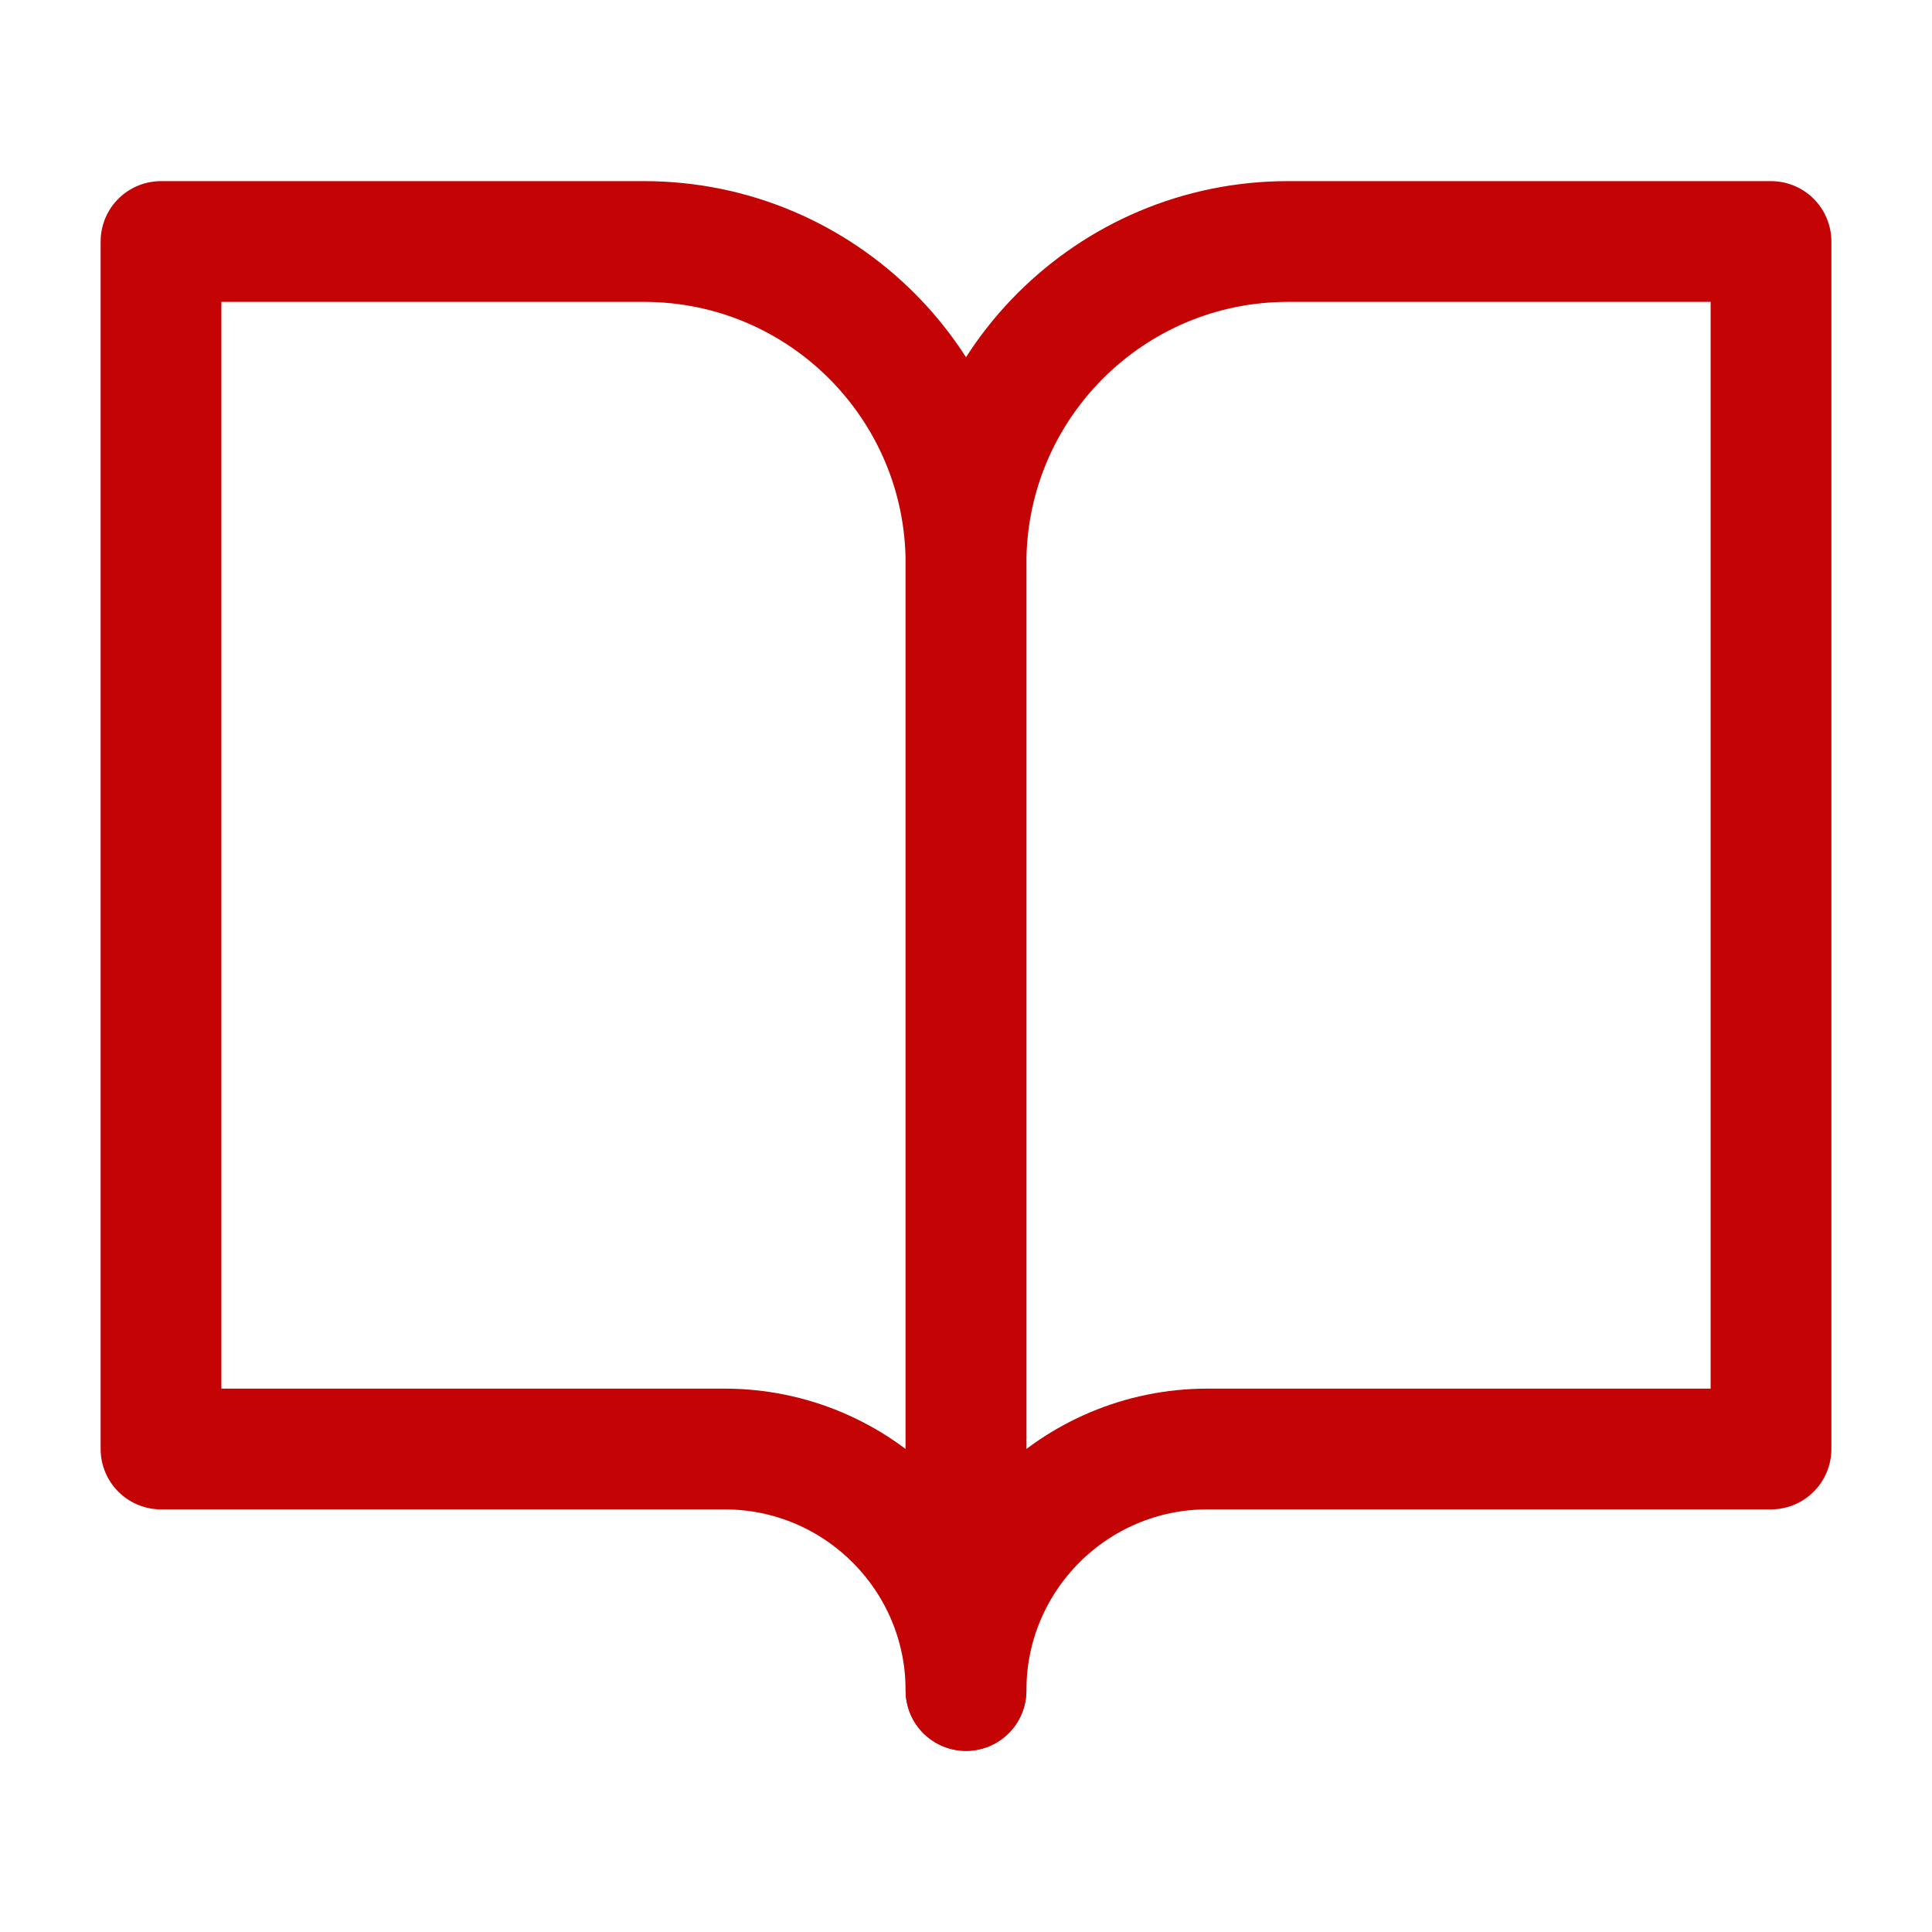
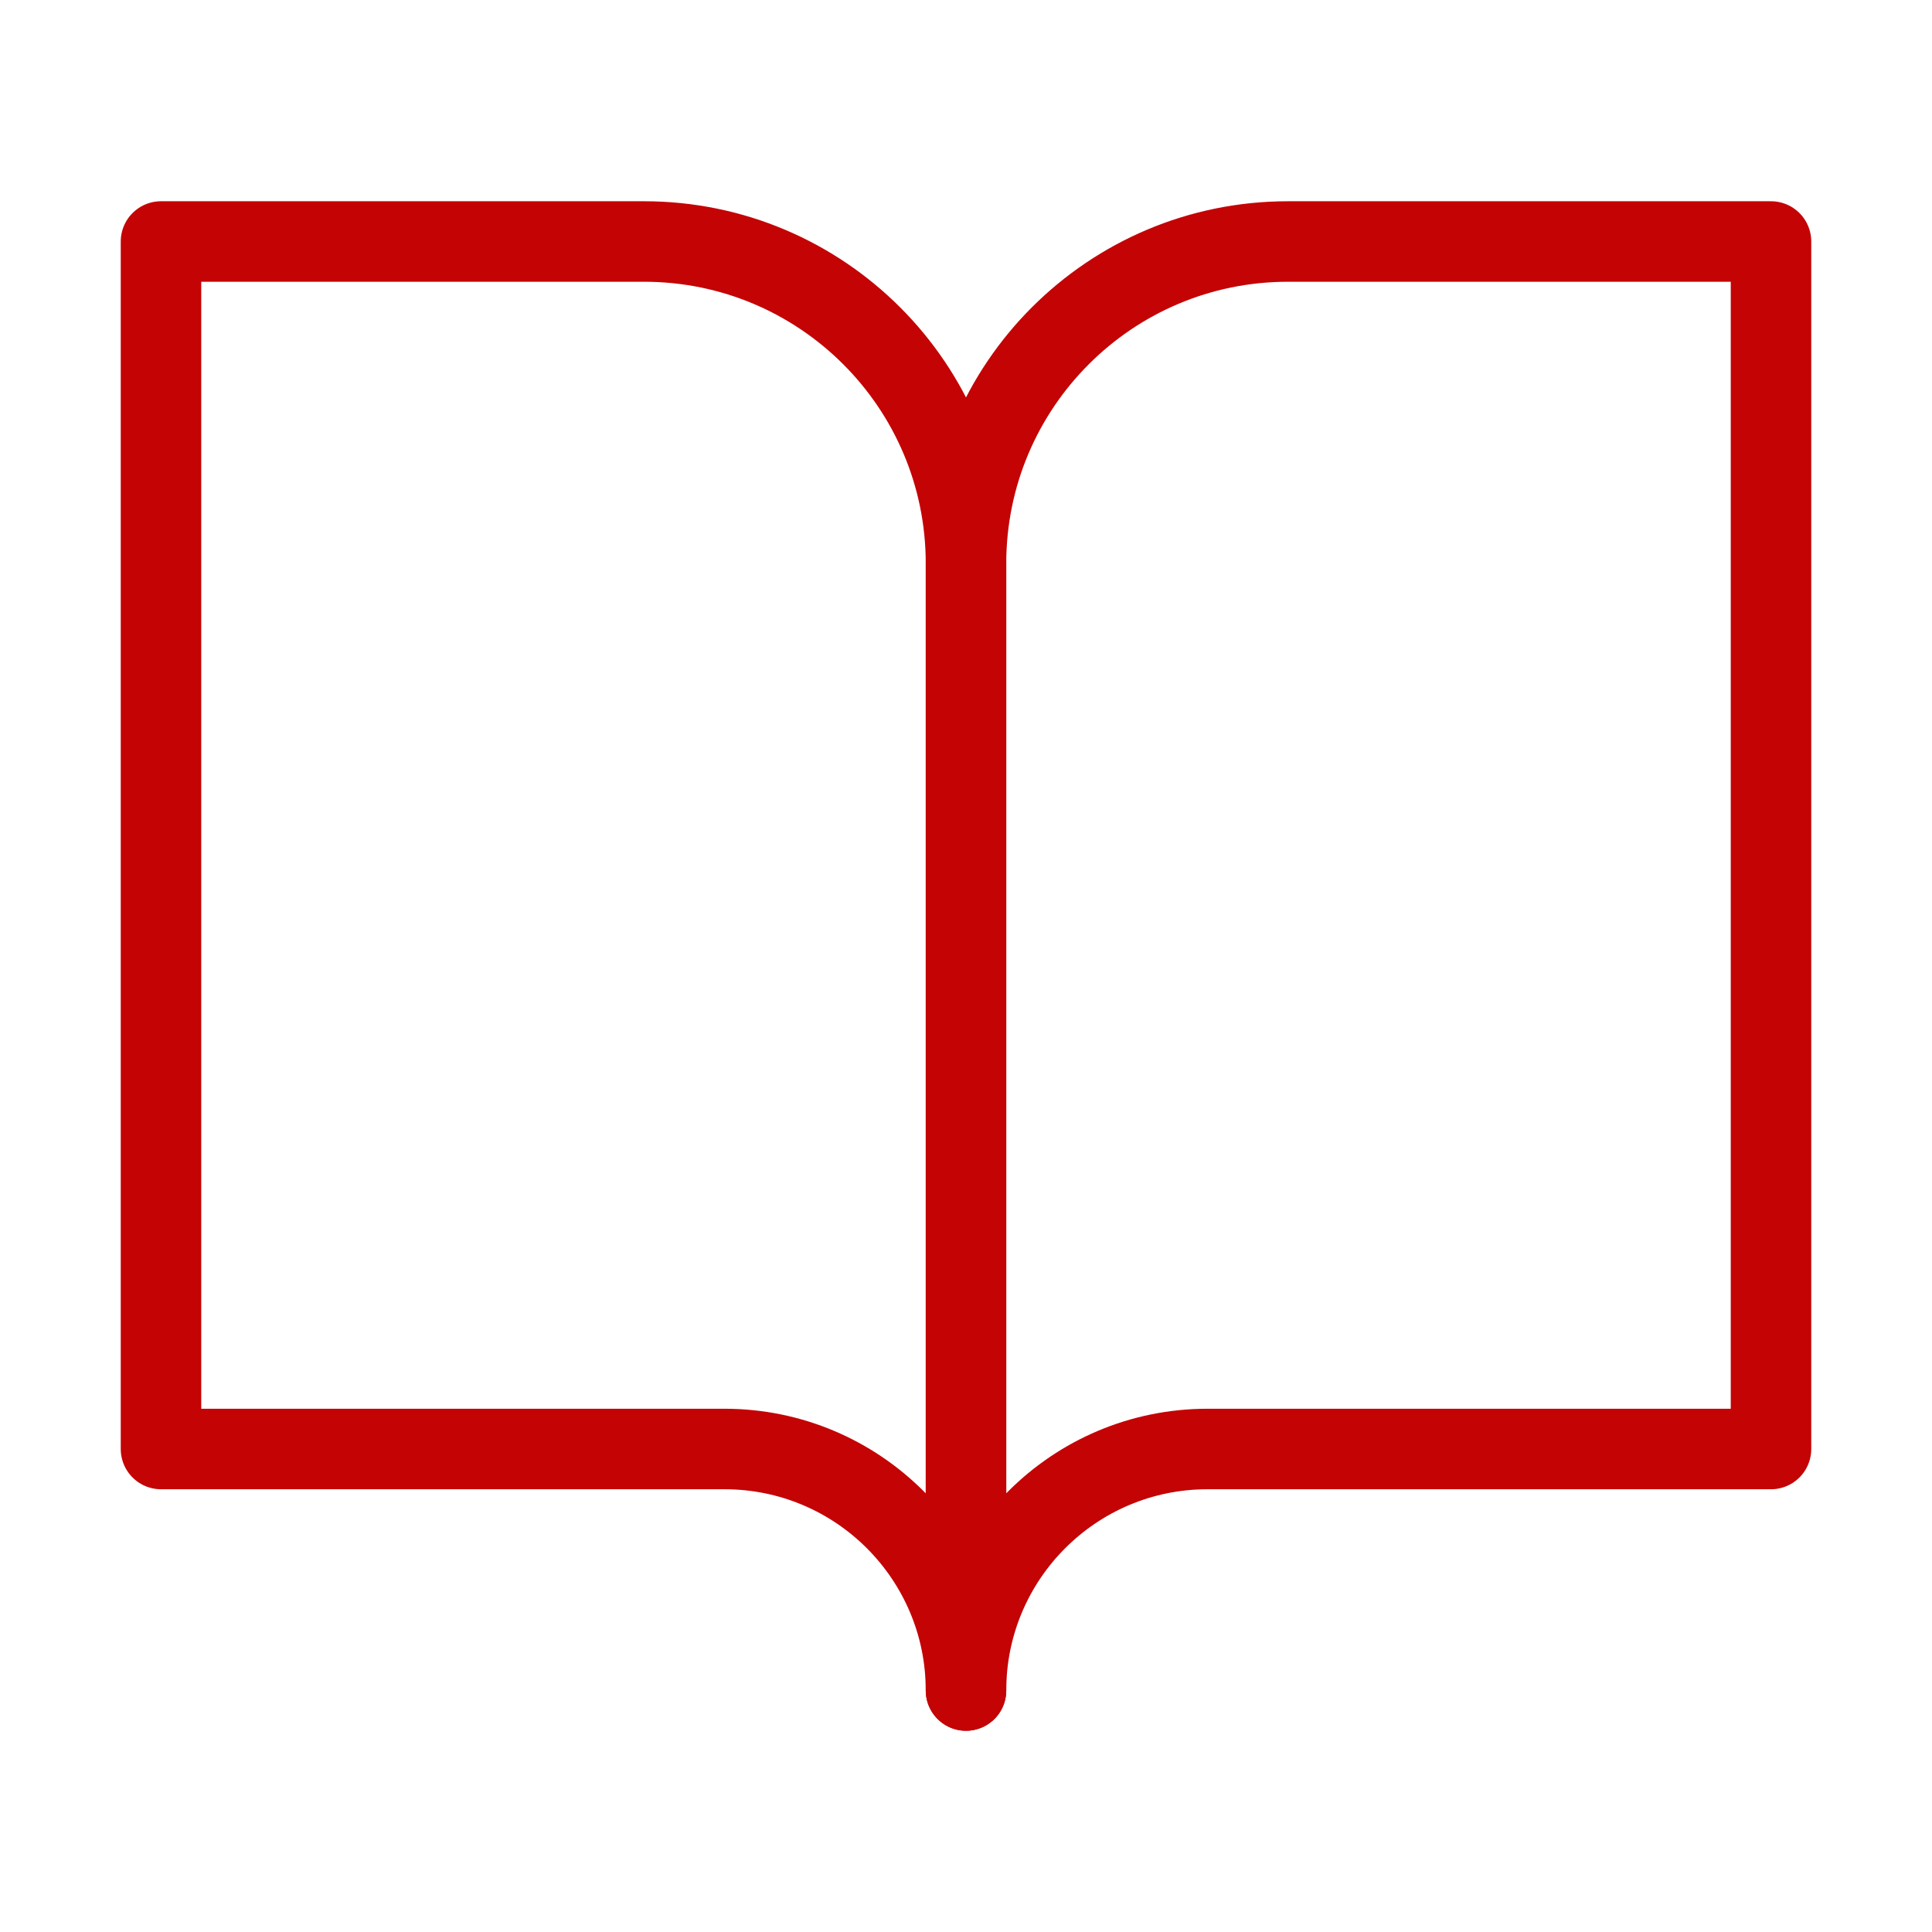
- <svg xmlns="http://www.w3.org/2000/svg" width="100" height="100" viewBox="0 0 24 24" fill="none" stroke="#c40305" stroke-width="1.5" stroke-linecap="round" stroke-linejoin="round">
+ <svg xmlns="http://www.w3.org/2000/svg" width="100" height="100" viewBox="0 0 24 24" fill="none" stroke="#c40305" stroke-width="1" stroke-linecap="round" stroke-linejoin="round">
  <path d="M2 3h6a4 4 0 0 1 4 4v14a3 3 0 0 0-3-3H2z" />
  <path d="M22 3h-6a4 4 0 0 0-4 4v14a3 3 0 0 1 3-3h7z" />
</svg>
